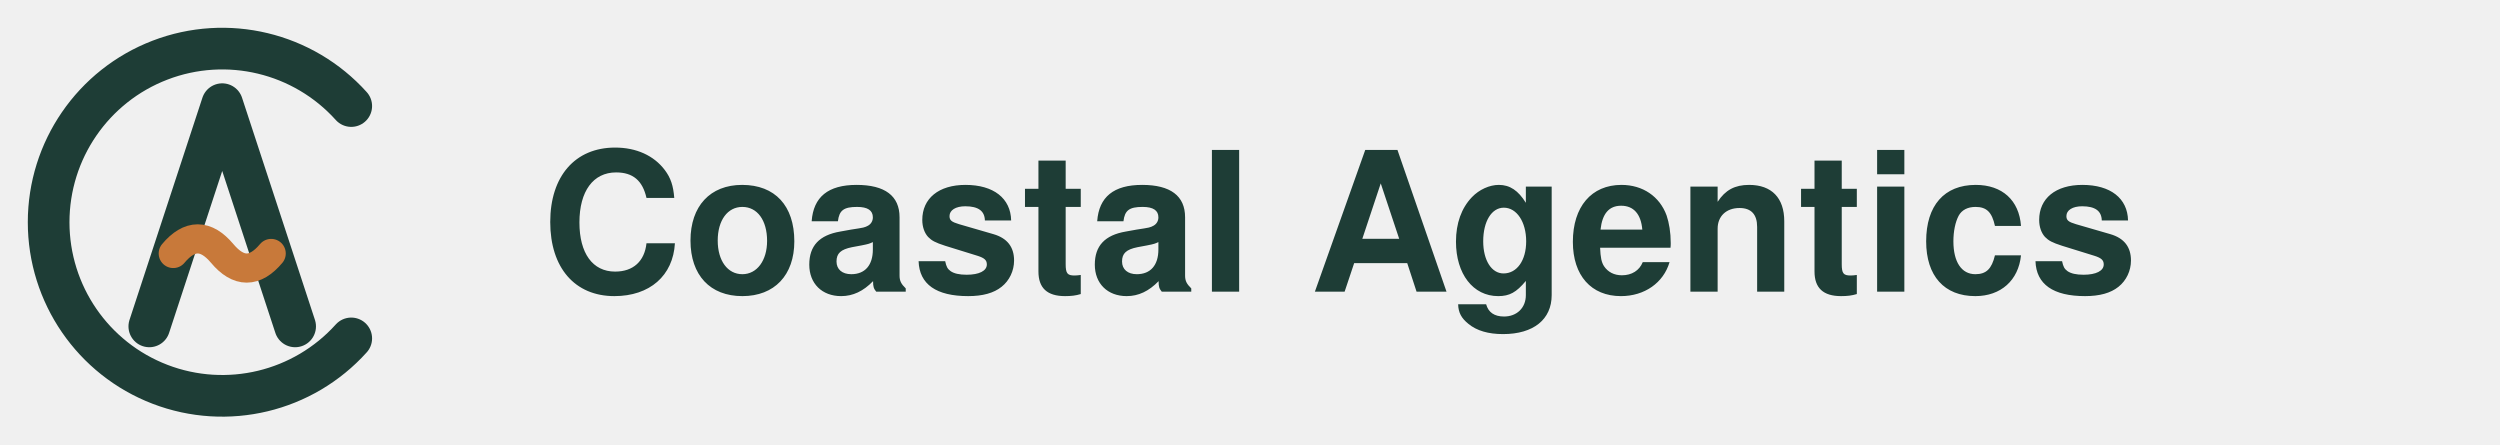
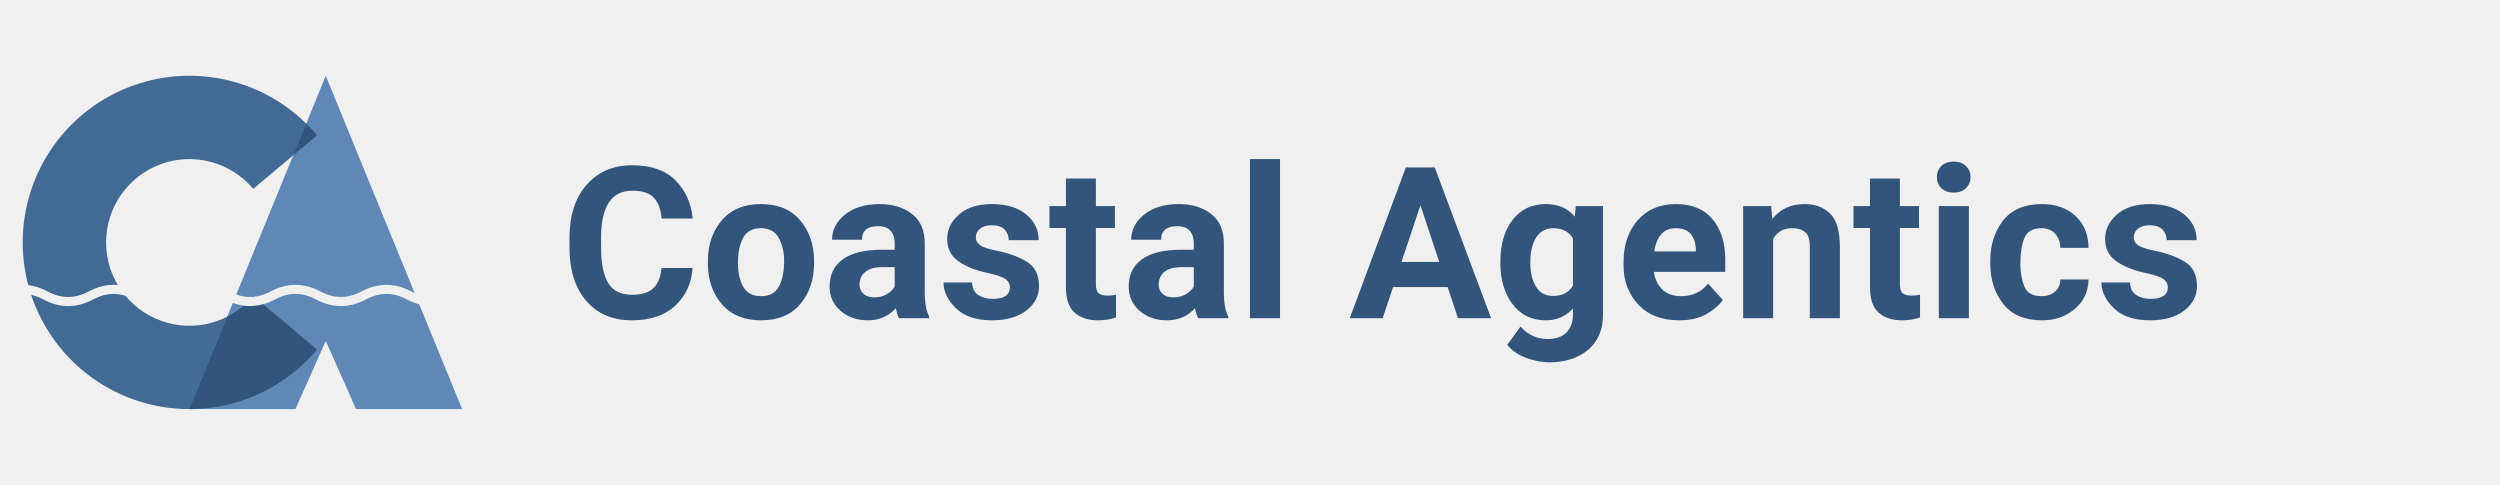
- <svg xmlns="http://www.w3.org/2000/svg" viewBox="0 0 360 64" width="360" height="64" role="img" aria-labelledby="t">
-   <g fill="none" stroke-linecap="round" stroke-linejoin="round">
-     <path d="M50.58 15.27 A25 25 0 1 0 50.58 48.73" stroke="#1E3D36" stroke-width="6" />
-     <path d="M21.5 47 L32 15 L42.5 47" stroke="#1E3D36" stroke-width="6" />
-     <path d="M24.95 36.5 q3.52 -4.2 7.05 0 t7.05 0" stroke="#C8793A" stroke-width="4.2" />
+ <svg xmlns="http://www.w3.org/2000/svg" viewBox="0 0 330 64" width="330" height="64" role="img" aria-labelledby="wm-t">
+   <defs>
+     <clipPath id="wm-a">
+       <path d="M43 10 L61 54 L47 54 L43 45 L39 54 L25 54 Z" />
+     </clipPath>
+     <mask id="wm-w" maskUnits="userSpaceOnUse" x="0" y="0" width="64" height="64">
+       <rect width="64" height="64" fill="#fff" />
+       <path d="M0 39 q3 -1.6 6 0 t6 0 t6 0 t6 0 t6 0 t6 0 t6 0 t6 0 t6 0 t6 0 t6 0" fill="none" stroke="#000" stroke-width="1.2" />
+     </mask>
+   </defs>
+   <g mask="url(#wm-w)">
+     <path d="M41.85 17.86 A22 22 0 1 0 41.85 46.14 L33.43 39.07 A11 11 0 1 1 33.43 24.93 Z" fill="#436A95" />
+     <path d="M43 10 L61 54 L47 54 L43 45 L39 54 L25 54 Z" fill="#5F88B7" />
+     <path d="M41.85 17.86 A22 22 0 1 0 41.85 46.14 L33.43 39.07 A11 11 0 1 1 33.43 24.93 Z" fill="#34557B" clip-path="url(#wm-a)" />
  </g>
-   <text x="78" y="42" fill="#1E3D36" font-family="-apple-system, BlinkMacSystemFont, 'Segoe UI', Helvetica, Arial, sans-serif" font-size="28" font-weight="600" letter-spacing="0.2">Coastal Agentics</text>
+   <text x="74" y="42" fill="#34557B" font-family="-apple-system, BlinkMacSystemFont, 'Segoe UI', Roboto, Helvetica, Arial, sans-serif" font-size="28" font-weight="600" letter-spacing="0.2">Coastal Agentics</text>
</svg>
